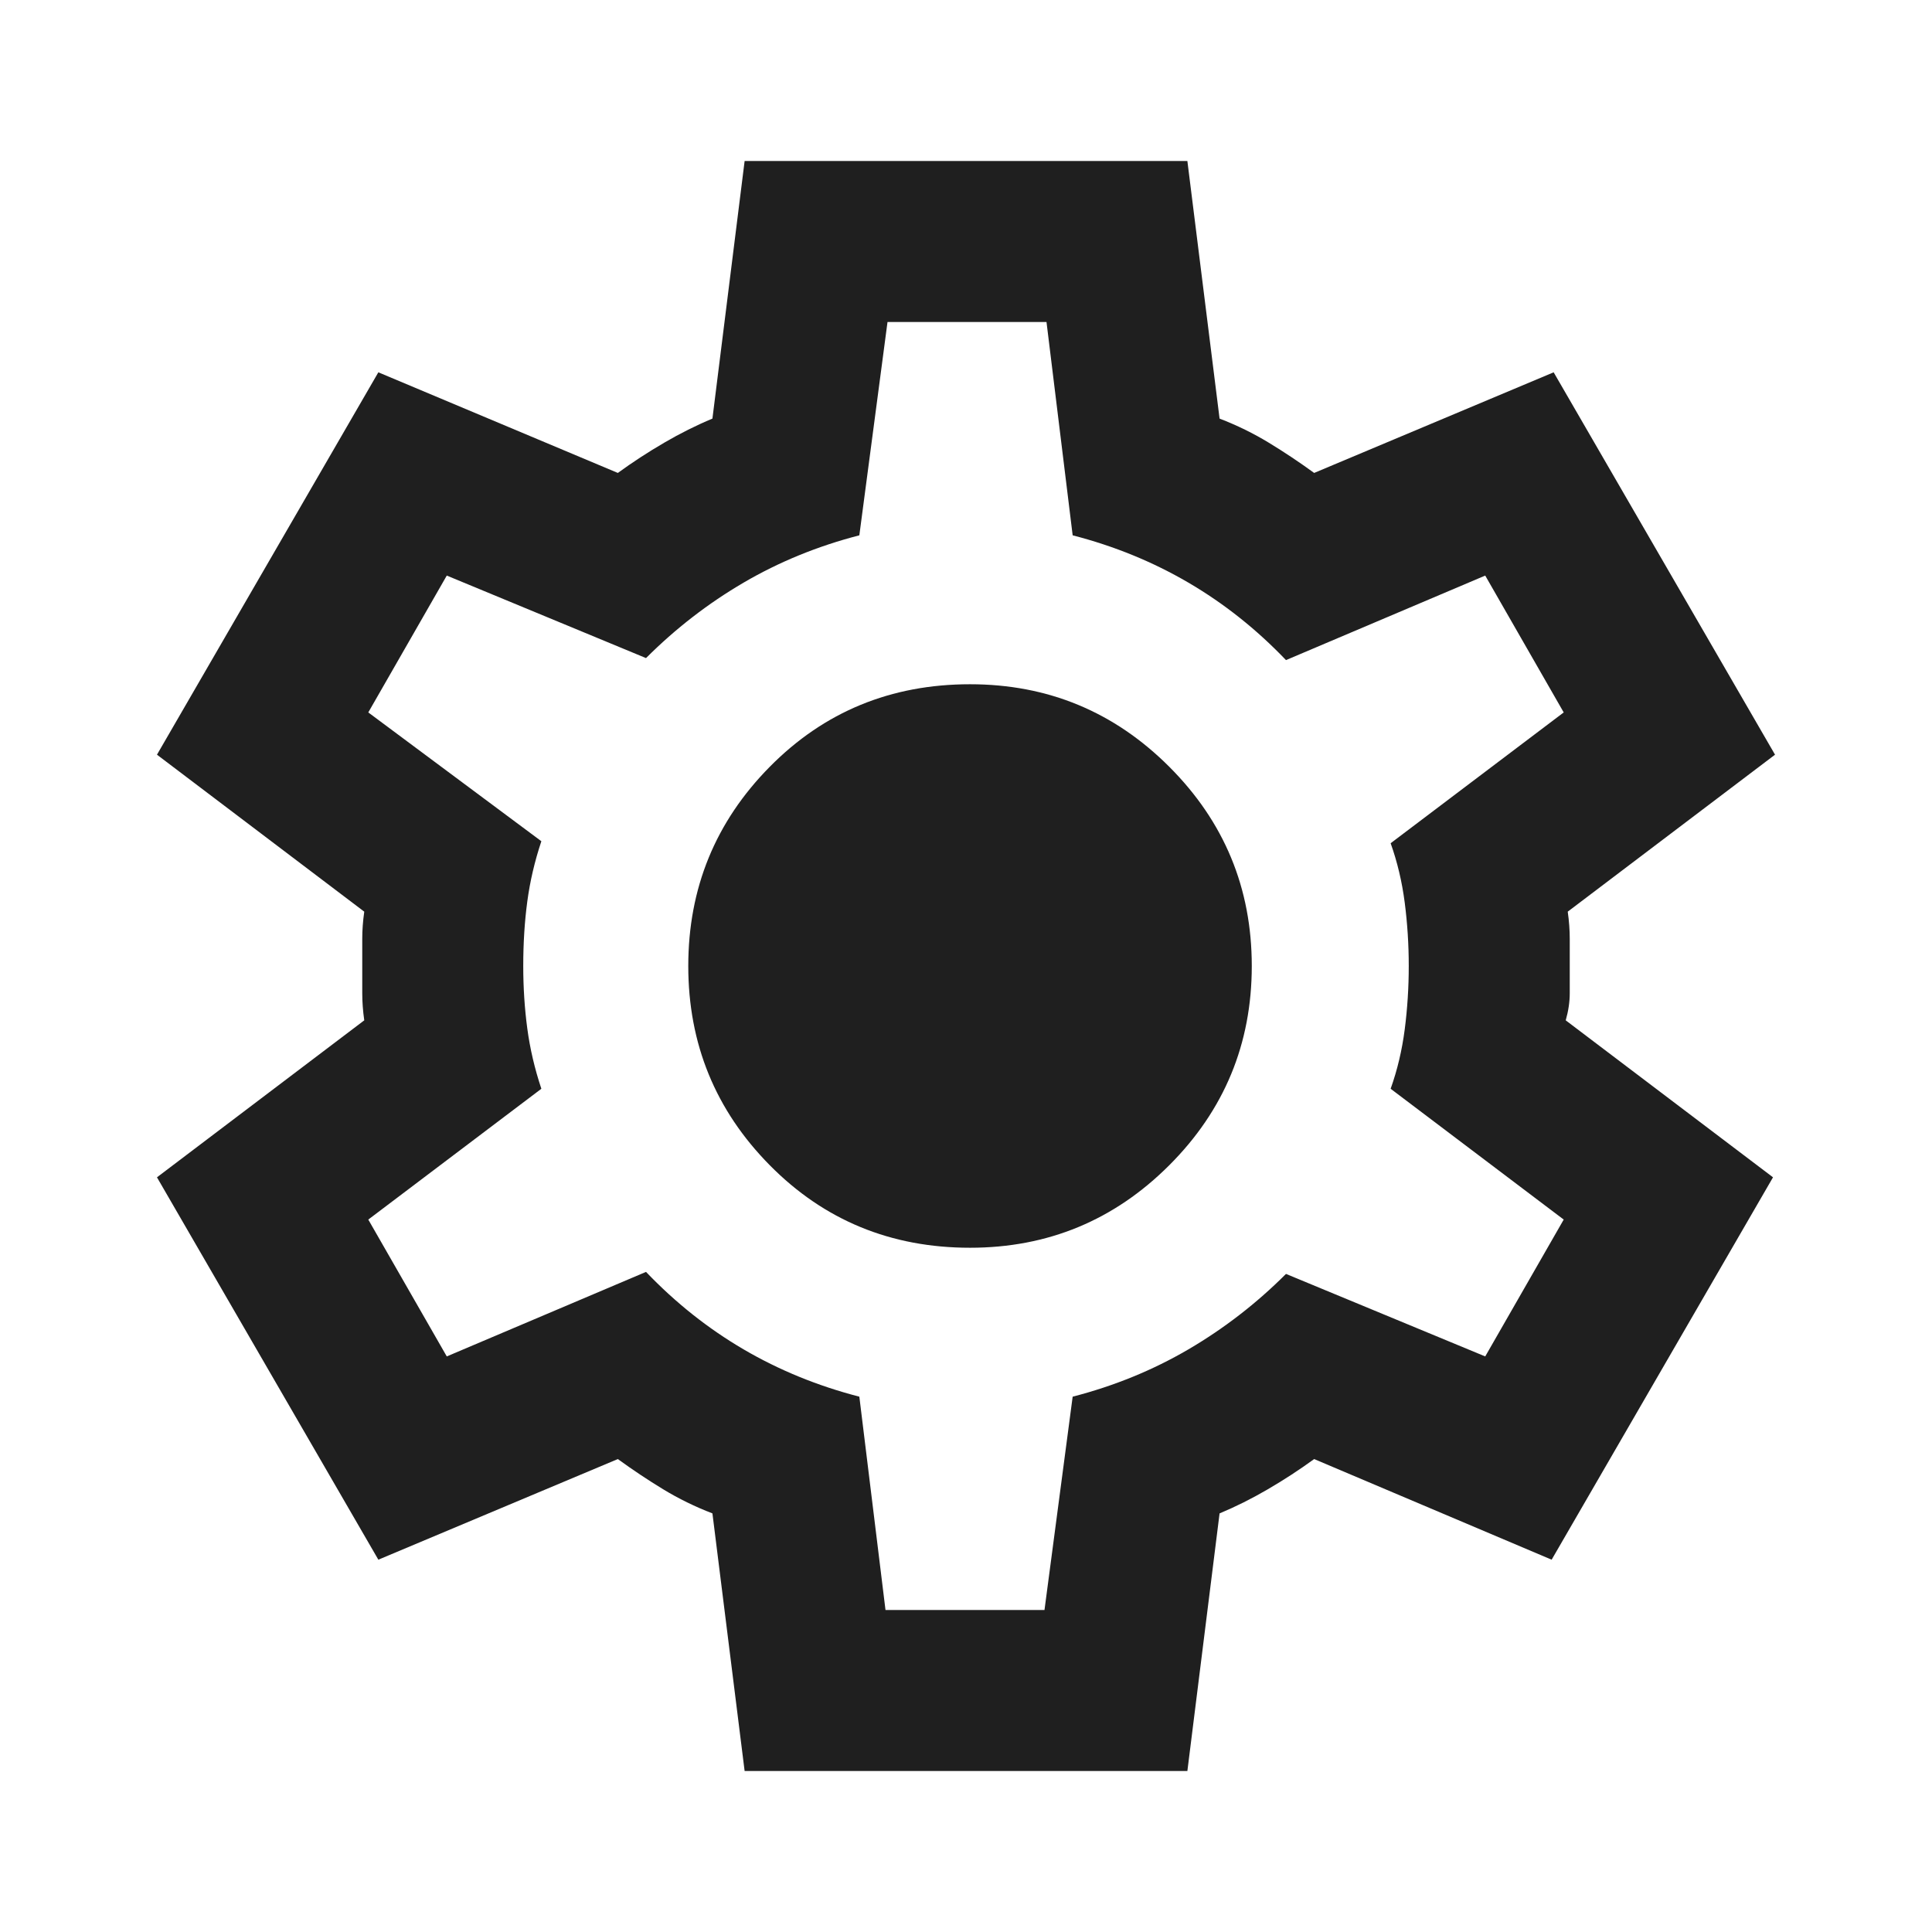
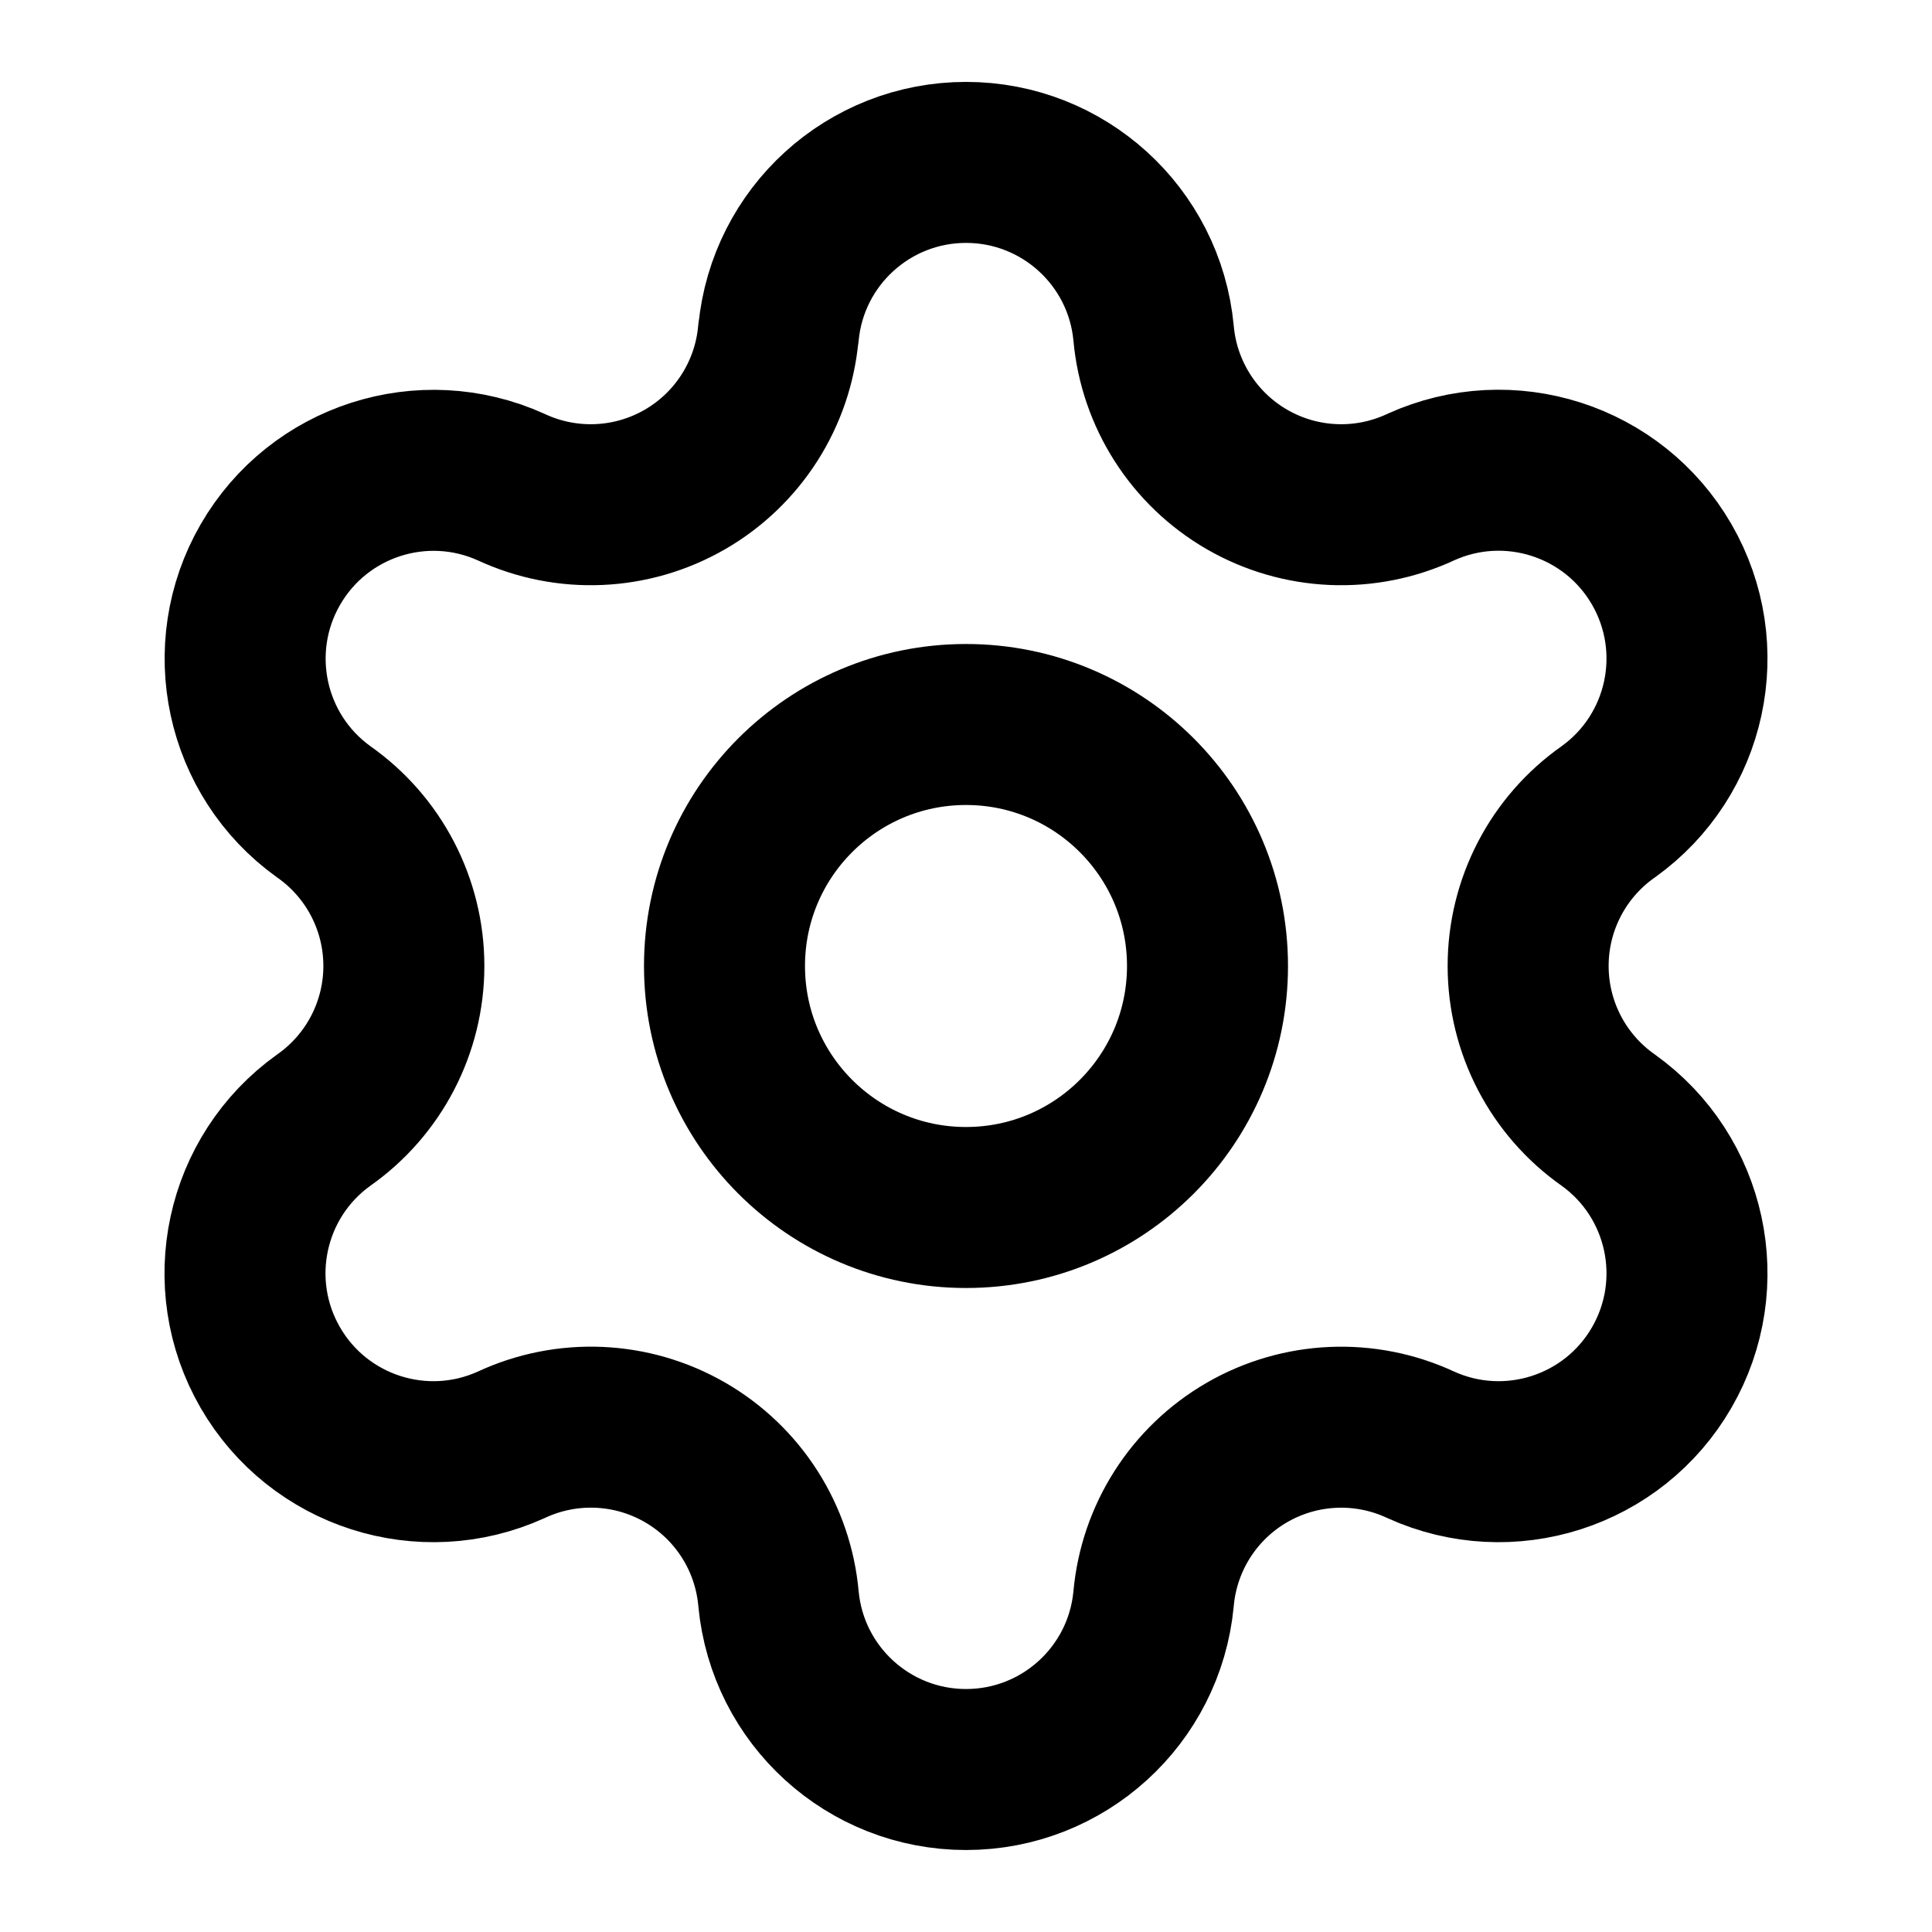
- <svg xmlns="http://www.w3.org/2000/svg" height="24px" viewBox="0 -960 960 960" width="24px" fill="#1f1f1f">
-   <path d="m370-80-16-128q-13-5-24.5-12T307-235l-119 50L78-375l103-78q-1-7-1-13.5v-27q0-6.5 1-13.5L78-585l110-190 119 50q11-8 23-15t24-12l16-128h220l16 128q13 5 24.5 12t22.5 15l119-50 110 190-103 78q1 7 1 13.5v27q0 6.5-2 13.5l103 78-110 190-118-50q-11 8-23 15t-24 12L590-80H370Zm70-80h79l14-106q31-8 57.5-23.5T639-327l99 41 39-68-86-65q5-14 7-29.5t2-31.5q0-16-2-31.5t-7-29.5l86-65-39-68-99 42q-22-23-48.5-38.5T533-694l-13-106h-79l-14 106q-31 8-57.5 23.5T321-633l-99-41-39 68 86 64q-5 15-7 30t-2 32q0 16 2 31t7 30l-86 65 39 68 99-42q22 23 48.5 38.5T427-266l13 106Zm42-180q58 0 99-41t41-99q0-58-41-99t-99-41q-59 0-99.5 41T342-480q0 58 40.5 99t99.5 41Zm-2-140Z" />
+ <svg xmlns="http://www.w3.org/2000/svg" class="lucide lucide-settings" width="24" height="24" viewBox="0 0 24 24" fill="none" stroke="currentColor" stroke-width="2" stroke-linecap="round" stroke-linejoin="round">
+   <path d="M9.671 4.136a2.34 2.34 0 0 1 4.659 0 2.34 2.34 0 0 0 3.319 1.915 2.34 2.34 0 0 1 2.33 4.033 2.34 2.34 0 0 0 0 3.831 2.34 2.34 0 0 1-2.33 4.033 2.34 2.34 0 0 0-3.319 1.915 2.34 2.34 0 0 1-4.659 0 2.34 2.34 0 0 0-3.32-1.915 2.34 2.34 0 0 1-2.33-4.033 2.34 2.34 0 0 0 0-3.831A2.34 2.34 0 0 1 6.35 6.051a2.34 2.34 0 0 0 3.319-1.915" />
+   <circle cx="12" cy="12" r="3" />
</svg>
